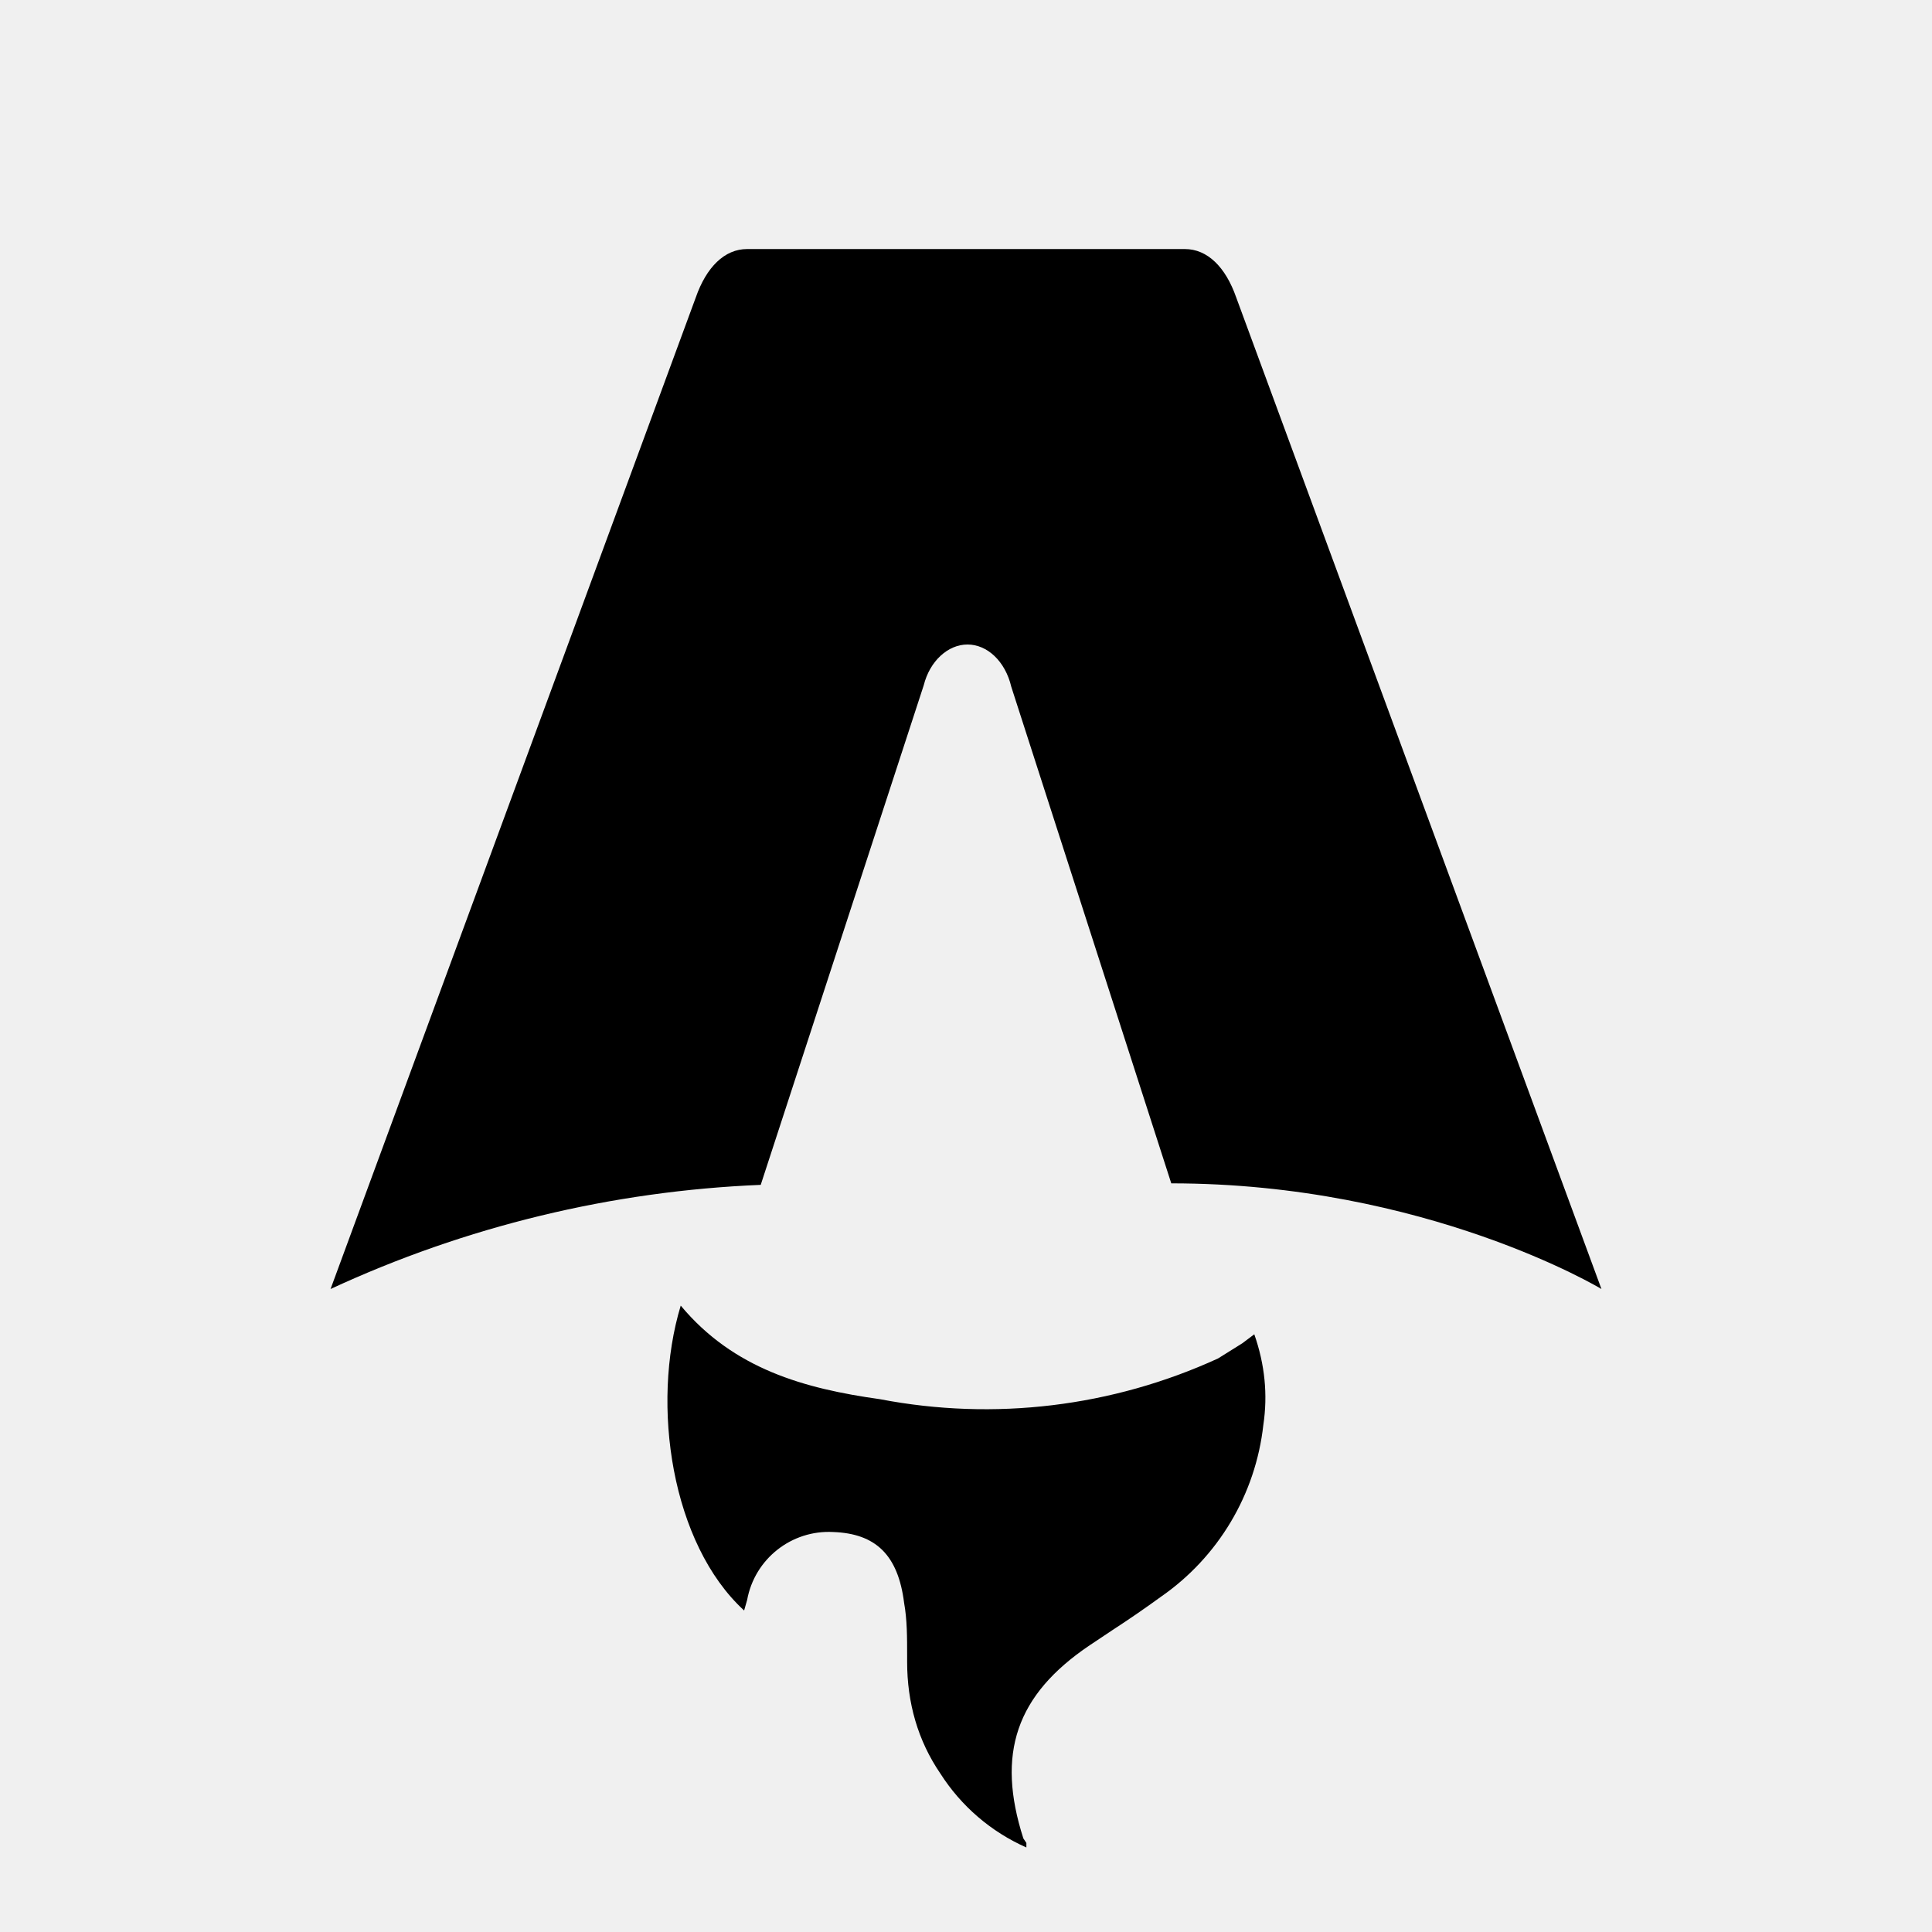
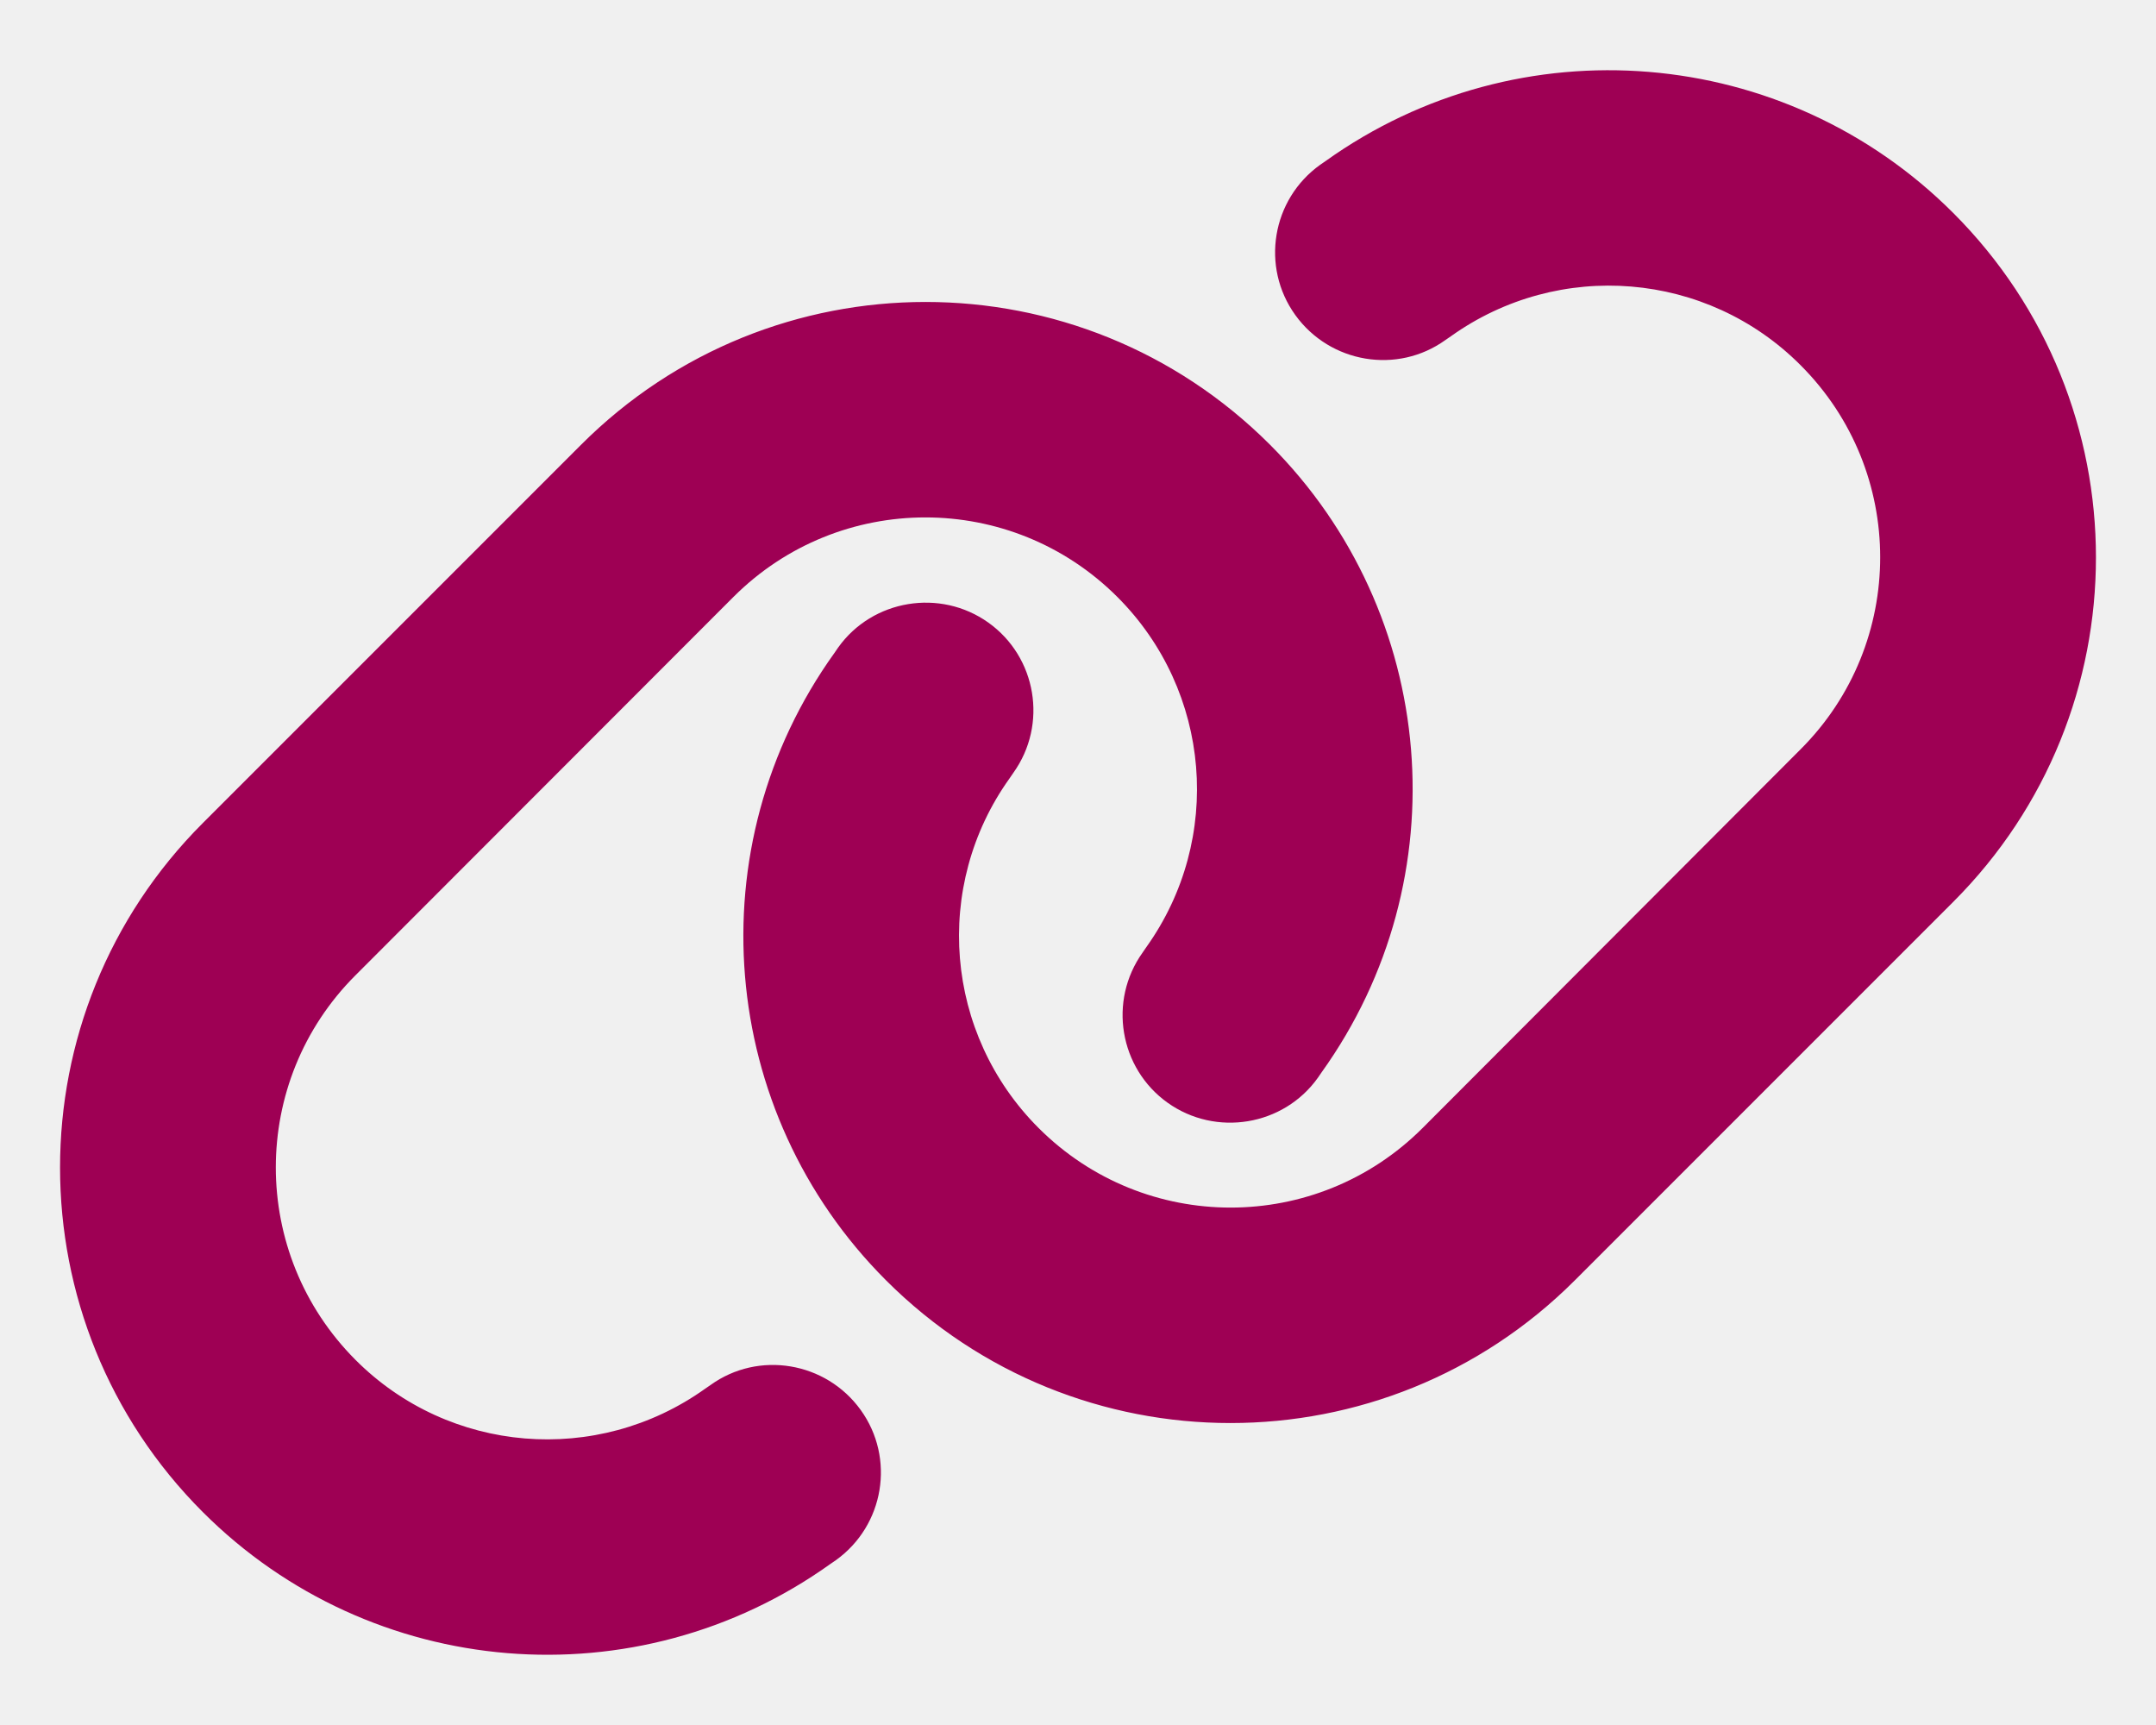
- <svg xmlns="http://www.w3.org/2000/svg" fill="none" viewBox="0 0 128 128">
-   <path d="M50.4 78.5a75.1 75.1 0 0 0-28.5 6.9l24.2-65.7c.7-2 1.9-3.2 3.4-3.2h29c1.5 0 2.7 1.2 3.4 3.2l24.2 65.7s-11.6-7-28.5-7L67 45.5c-.4-1.7-1.6-2.8-2.9-2.8-1.3 0-2.5 1.1-2.9 2.7L50.4 78.5Zm-1.1 28.2Zm-4.2-20.2c-2 6.6-.6 15.8 4.2 20.2a17.5 17.5 0 0 1 .2-.7 5.5 5.5 0 0 1 5.7-4.5c2.8.1 4.3 1.5 4.7 4.7.2 1.1.2 2.3.2 3.5v.4c0 2.7.7 5.2 2.2 7.4a13 13 0 0 0 5.7 4.9v-.3l-.2-.3c-1.8-5.6-.5-9.5 4.4-12.8l1.5-1a73 73 0 0 0 3.2-2.2 16 16 0 0 0 6.8-11.4c.3-2 .1-4-.6-6l-.8.6-1.6 1a37 37 0 0 1-22.4 2.7c-5-.7-9.7-2-13.2-6.2Z" />
-   <style>
-         path { fill: #000; }
-         @media (prefers-color-scheme: dark) {
-             path { fill: #FFF; }
-         }
-     </style>
+ <svg xmlns="http://www.w3.org/2000/svg" viewBox="0 0 640 512">
+   <path fill="#9e0054" d="M579.8 267.7c56.5-56.5 56.5-148 0-204.5c-50-50-128.8-56.5-186.3-15.4l-1.6 1.1c-14.4 10.3-17.7 30.3-7.4 44.6s30.3 17.7 44.6 7.4l1.6-1.1c32.1-22.9 76-19.3 103.8 8.6c31.5 31.5 31.5 82.5 0 114L422.3 334.8c-31.5 31.5-82.5 31.5-114 0c-27.9-27.9-31.5-71.8-8.6-103.8l1.1-1.6c10.3-14.4 6.9-34.4-7.4-44.6s-34.4-6.9-44.6 7.4l-1.1 1.6C206.5 251.2 213 330 263 380c56.5 56.5 148 56.5 204.5 0L579.8 267.7zM60.2 244.3c-56.5 56.5-56.5 148 0 204.5c50 50 128.8 56.5 186.3 15.4l1.6-1.1c14.4-10.3 17.7-30.3 7.4-44.6s-30.3-17.7-44.6-7.4l-1.6 1.1c-32.1 22.9-76 19.3-103.8-8.6C74 372 74 321 105.5 289.5L217.7 177.2c31.5-31.5 82.5-31.5 114 0c27.9 27.9 31.5 71.8 8.6 103.9l-1.1 1.6c-10.3 14.4-6.9 34.4 7.4 44.6s34.4 6.9 44.6-7.4l1.1-1.6C433.5 260.8 427 182 377 132c-56.5-56.5-148-56.5-204.5 0L60.2 244.3z" />
</svg>
